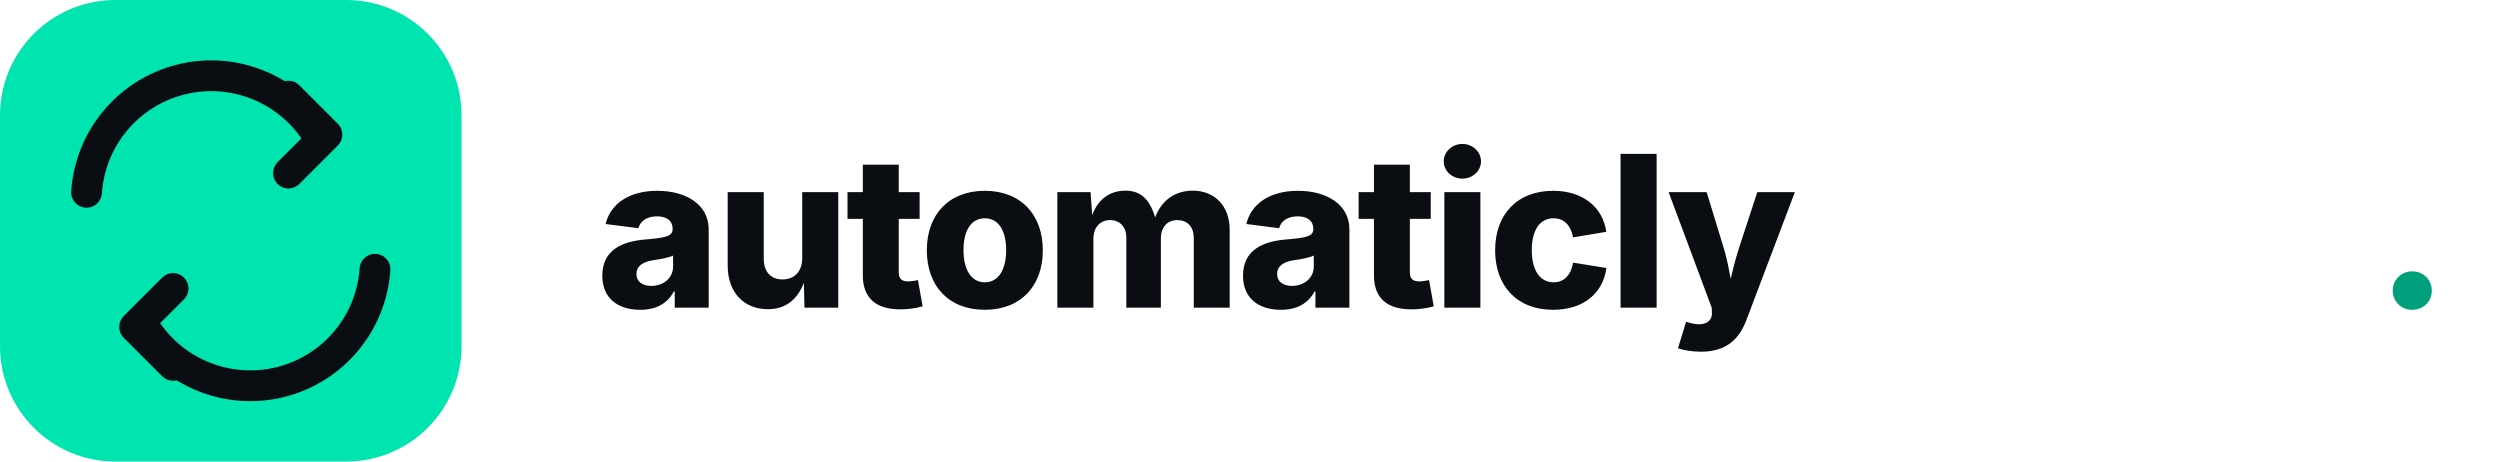
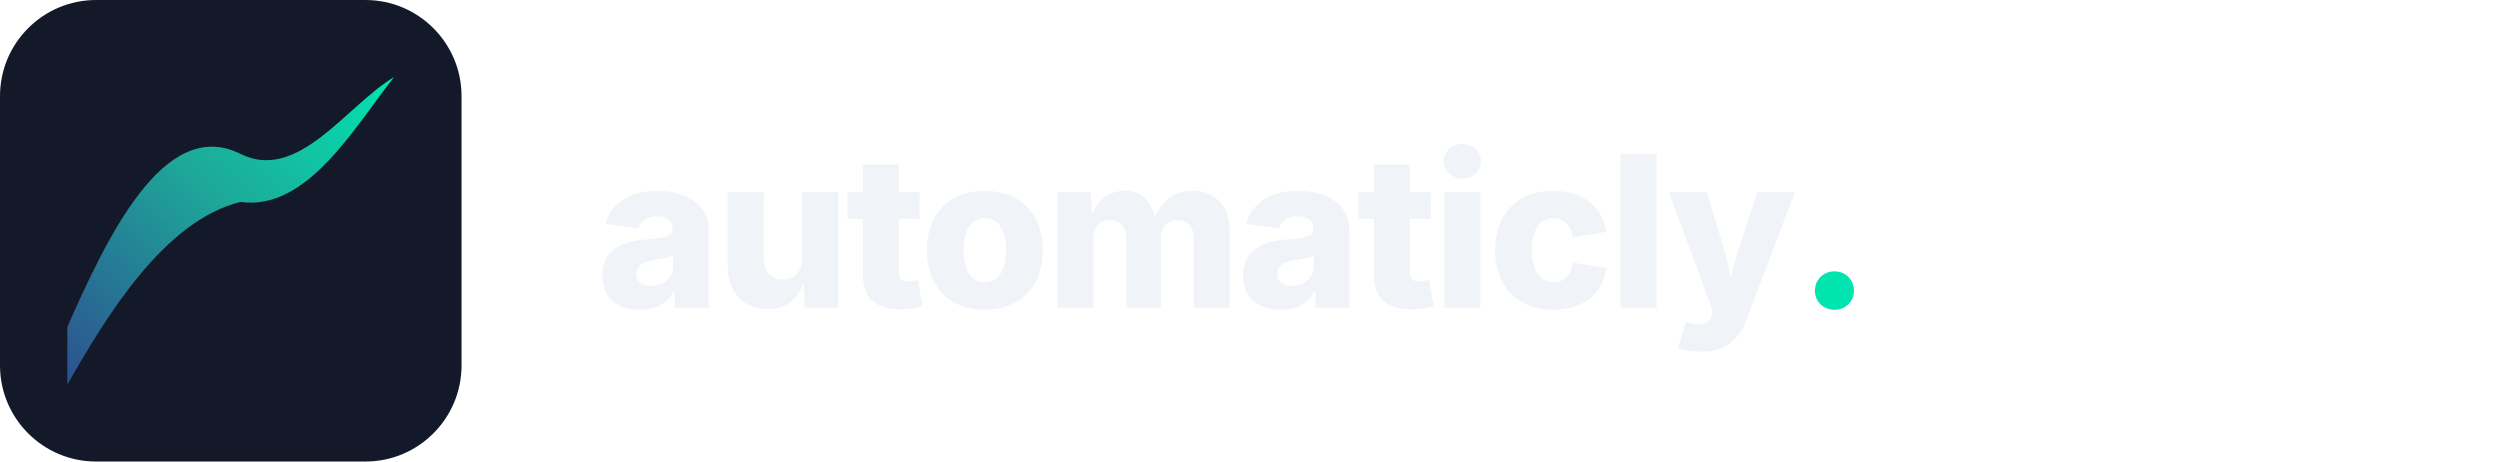
<svg xmlns="http://www.w3.org/2000/svg" viewBox="0 0 260 48" fill="none">
-   <rect width="48" height="48" rx="12" fill="#00e5b0" />
-   <path d="M 9 20 A 13 13 0 0 1 33 14" stroke="#0a0d12" stroke-width="3.2" stroke-linecap="round" />
-   <path d="M 30 10 L 34 14 L 30 18" stroke="#0a0d12" stroke-width="3.2" stroke-linecap="round" stroke-linejoin="round" />
-   <path d="M 39 28 A 13 13 0 0 1 15 34" stroke="#0a0d12" stroke-width="3.2" stroke-linecap="round" />
-   <path d="M 18 38 L 14 34 L 18 30" stroke="#0a0d12" stroke-width="3.2" stroke-linecap="round" stroke-linejoin="round" />
-   <text x="62" y="32" font-family="Inter, -apple-system, BlinkMacSystemFont, 'Segoe UI', sans-serif" font-size="22" font-weight="800" letter-spacing="-0.5" fill="#0a0d12">automaticly</text>
-   <text x="247" y="32" font-family="Inter, -apple-system, BlinkMacSystemFont, 'Segoe UI', sans-serif" font-size="22" font-weight="800" fill="#00a07c">.</text>
+   <rect width="48" height="48" rx="10" fill="#141929" />
+   <defs>
+     <linearGradient id="wg" x1="0" y1="1" x2="1" y2="0" gradientUnits="objectBoundingBox">
+       <stop offset="0%" stop-color="#2d5090" />
+       <stop offset="55%" stop-color="#1daa9a" />
+       <stop offset="100%" stop-color="#00e5b0" />
+     </linearGradient>
+   </defs>
+   <path fill="url(#wg)" d="M 7 34            C 11 25 17 12 25 16            C 31 19 36 11 41 8            C 37 13 32 22 25 21            C 17 23 11 33 7 40            Z" />
+   <text x="62" y="32" font-family="Inter, -apple-system, BlinkMacSystemFont, 'Segoe UI', sans-serif" font-size="22" font-weight="800" letter-spacing="-0.5" fill="#f0f4f8">automaticly<tspan fill="#00e5b0">.</tspan>
+   </text>
</svg>
